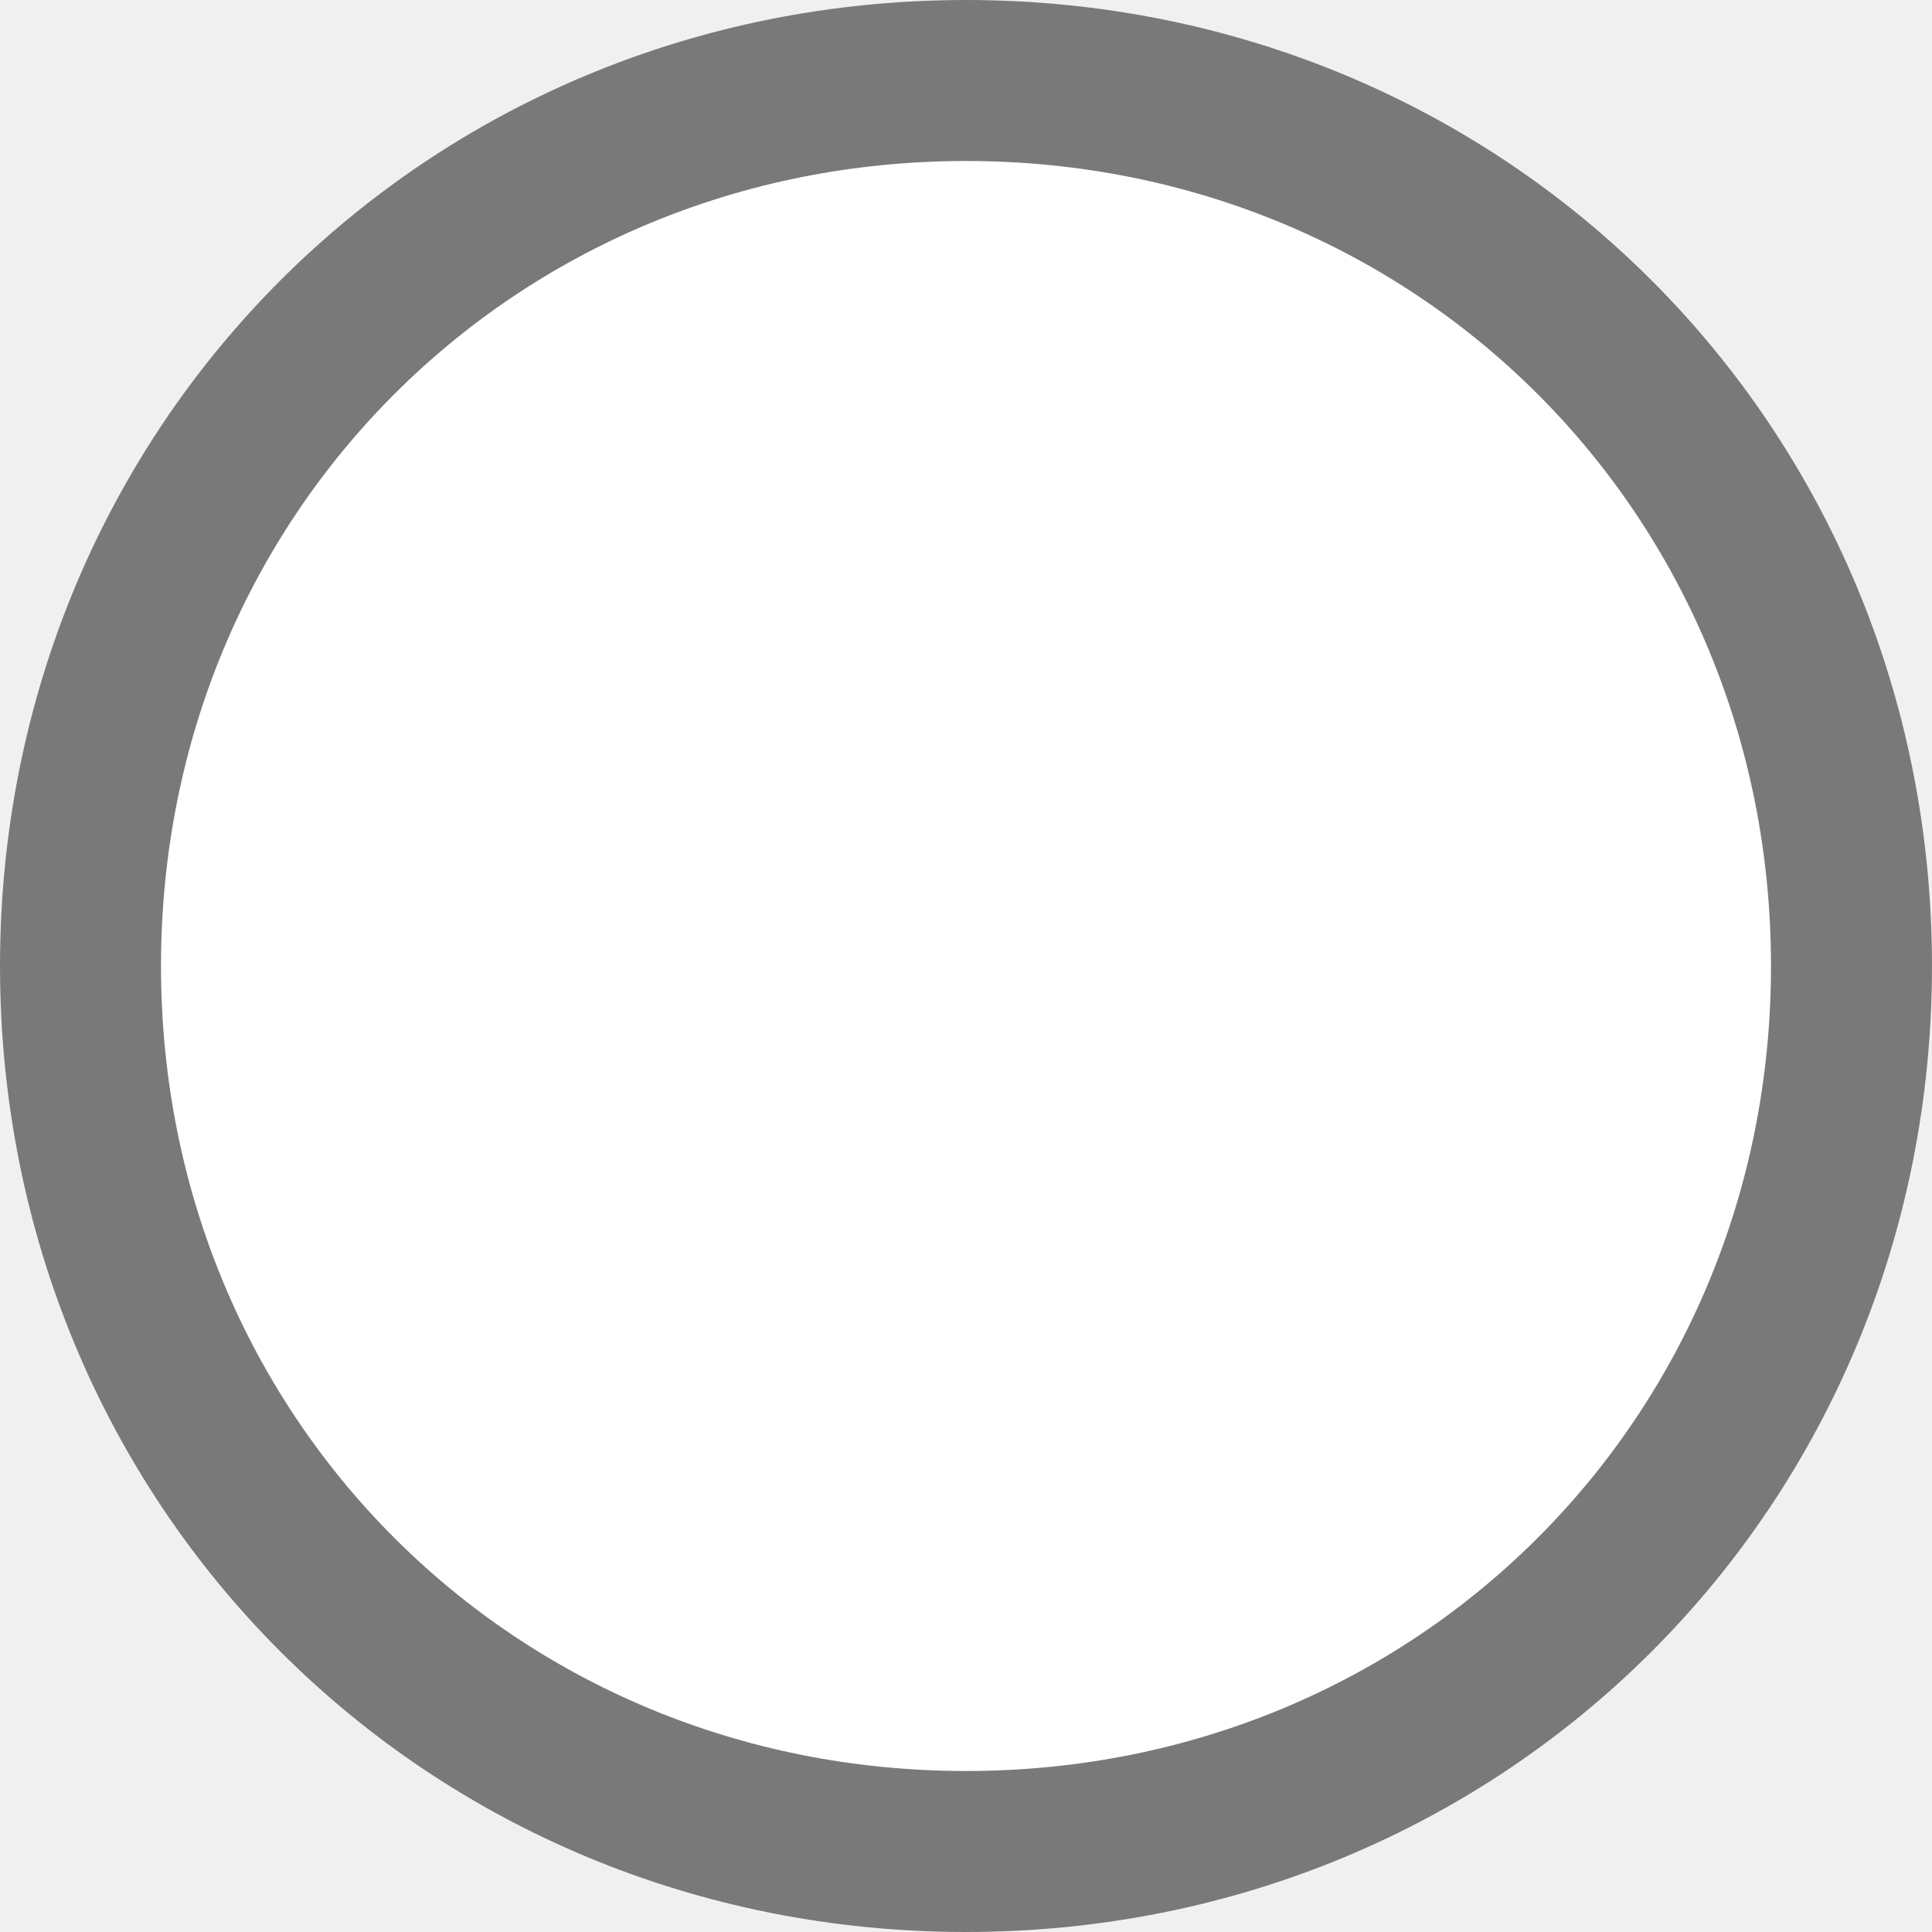
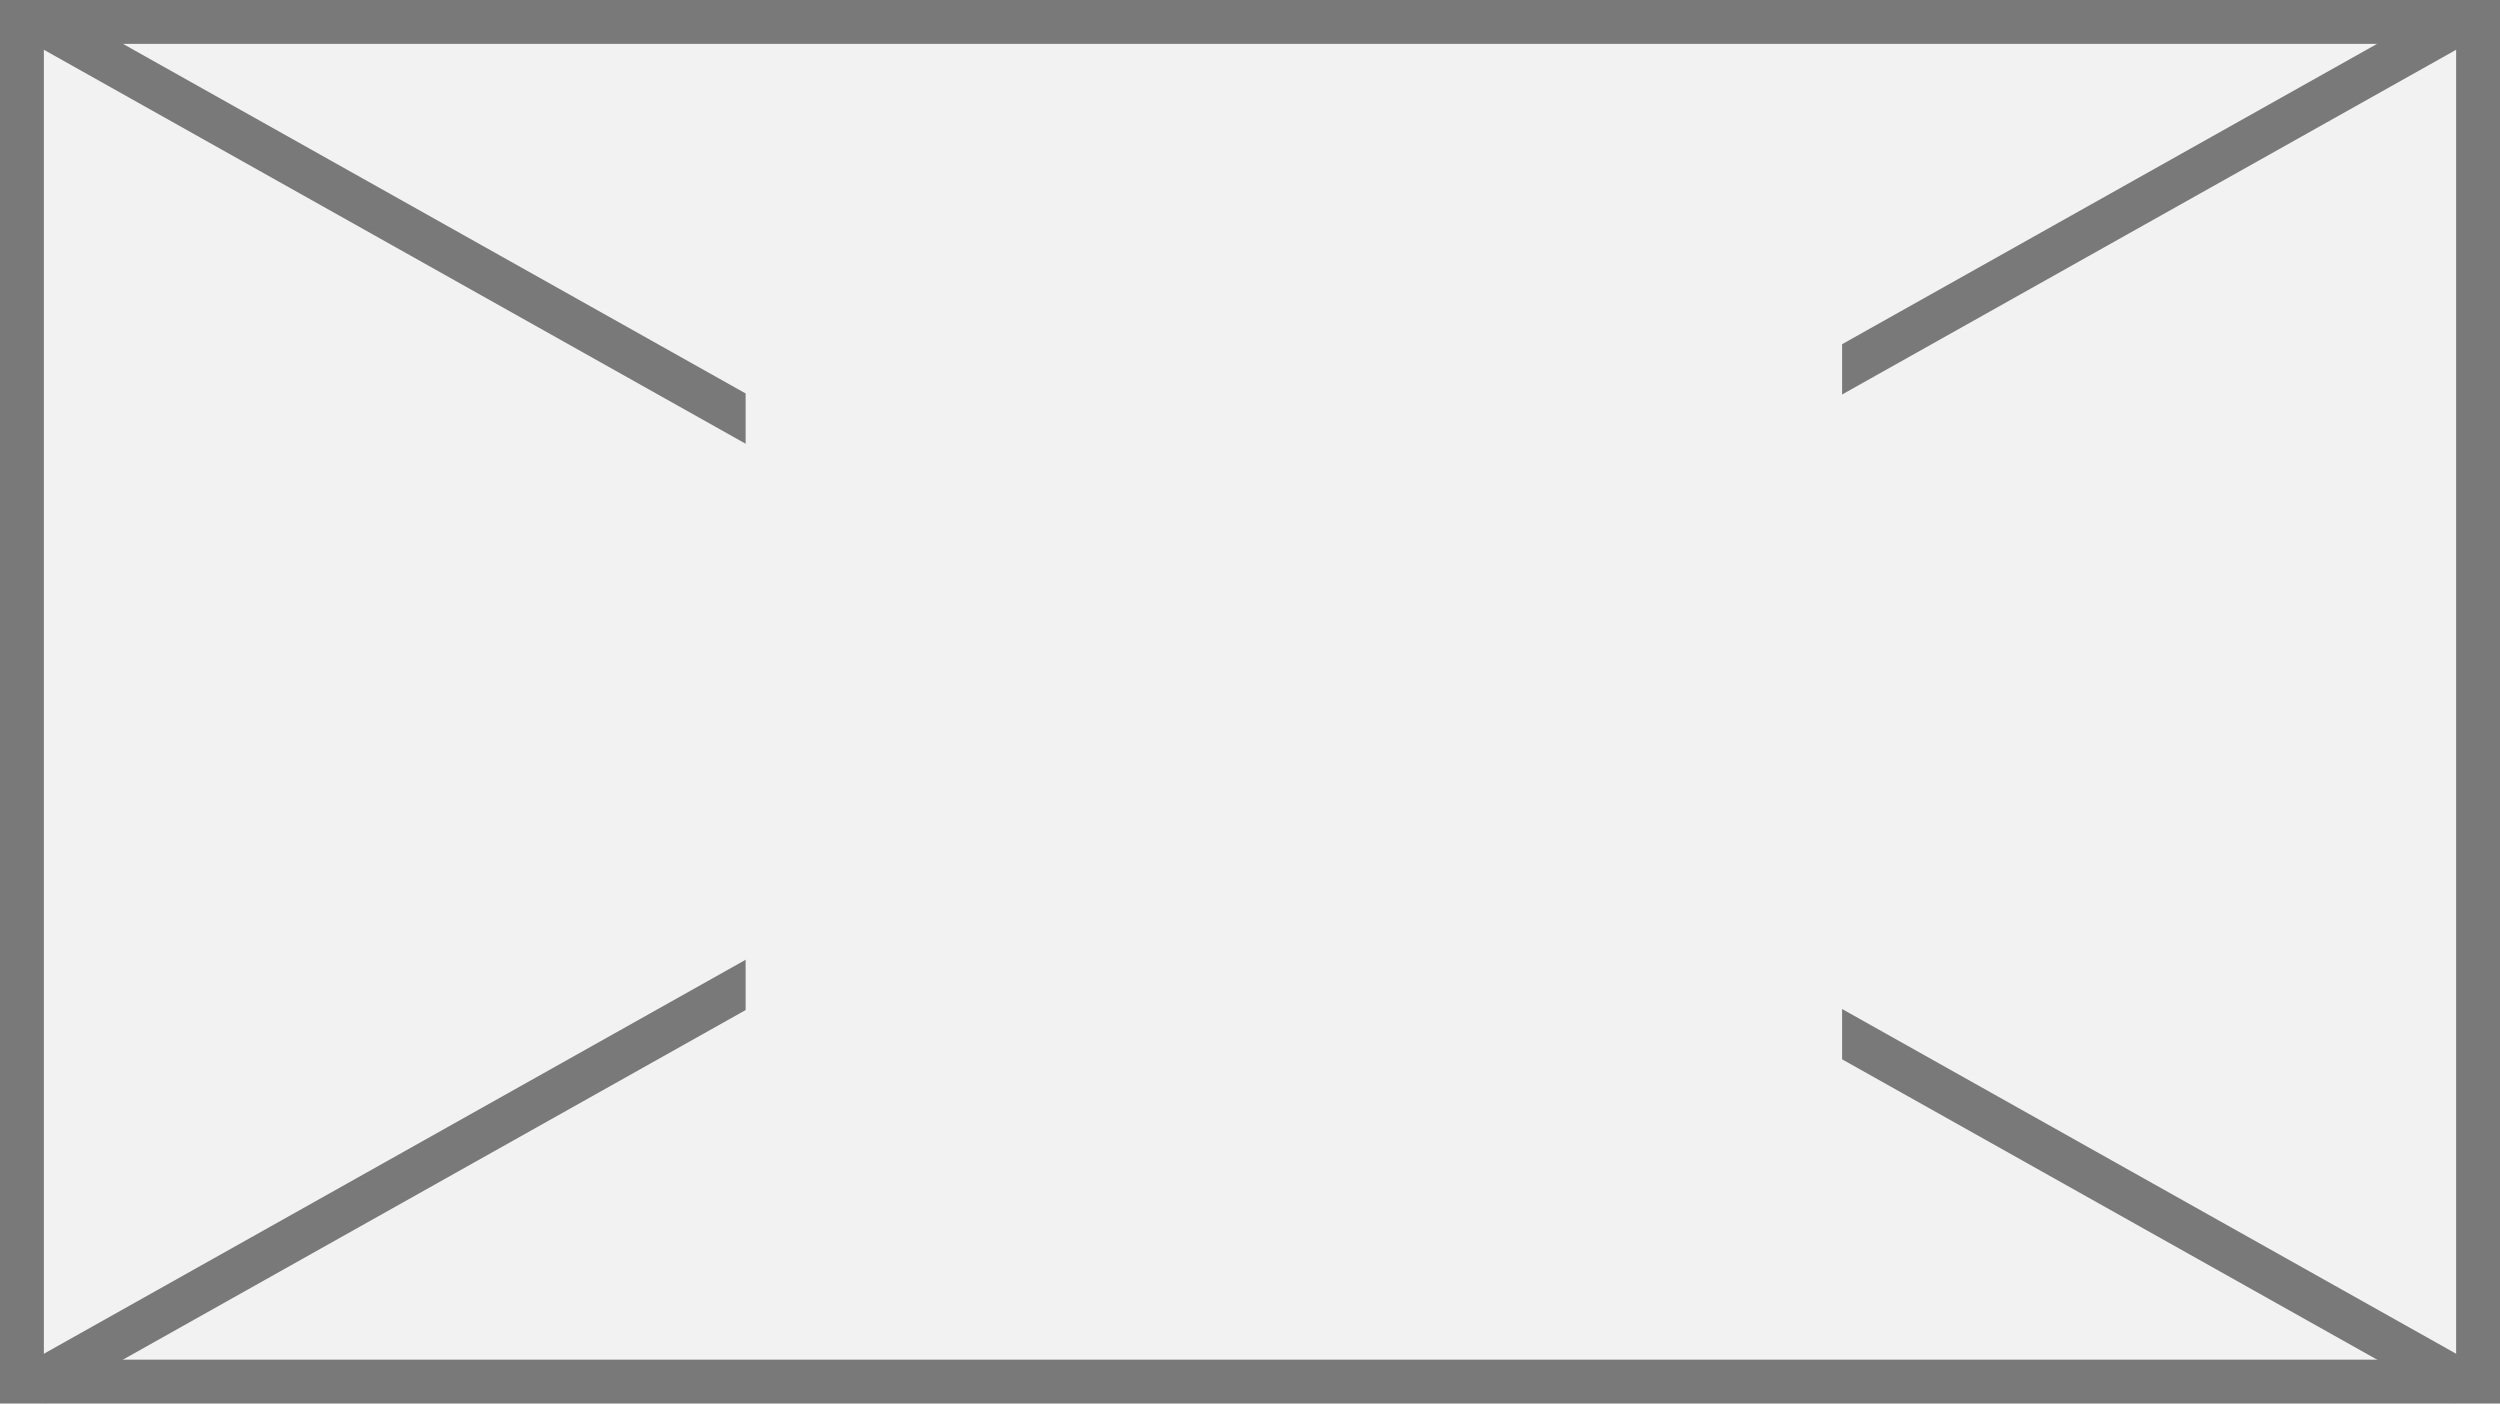
- <svg xmlns="http://www.w3.org/2000/svg" version="1.1" width="12px" height="12px" viewBox="260 319.5  12 12">
-   <path d="M 266 319.5  C 269.36 319.5  272 322.14  272 325.5  C 272 328.86  269.36 331.5  266 331.5  C 262.64 331.5  260 328.86  260 325.5  C 260 322.14  262.64 319.5  266 319.5  Z " fill-rule="nonzero" fill="#ffffff" stroke="none" />
-   <path d="M 266 320  C 269.08 320  271.5 322.42  271.5 325.5  C 271.5 328.58  269.08 331  266 331  C 262.92 331  260.5 328.58  260.5 325.5  C 260.5 322.42  262.92 320  266 320  Z " stroke-width="1" stroke="#797979" fill="none" />
+ <svg xmlns="http://www.w3.org/2000/svg" version="1.1" width="57px" height="32px">
+   <defs>
+     <mask fill="white" id="clip55">
+       <path d="M 45 21  L 70 21  L 70 40  L 45 40  Z M 28 14  L 85 14  L 85 46  L 28 46  Z " fill-rule="evenodd" />
+     </mask>
+   </defs>
+   <g transform="matrix(1 0 0 1 -28 -14 )">
+     <path d="M 28.5 14.5  L 84.5 14.5  L 84.5 45.5  L 28.5 45.5  L 28.5 14.5  Z " fill-rule="nonzero" fill="#f2f2f2" stroke="none" />
+     <path d="M 28.5 14.5  L 84.5 14.5  L 84.5 45.5  L 28.5 45.5  L 28.5 14.5  Z " stroke-width="1" stroke="#797979" fill="none" />
+     <path d="M 28.777 14.436  L 84.223 45.564  M 84.223 14.436  L 28.777 45.564  " stroke-width="1" stroke="#797979" fill="none" mask="url(#clip55)" />
+   </g>
</svg>
